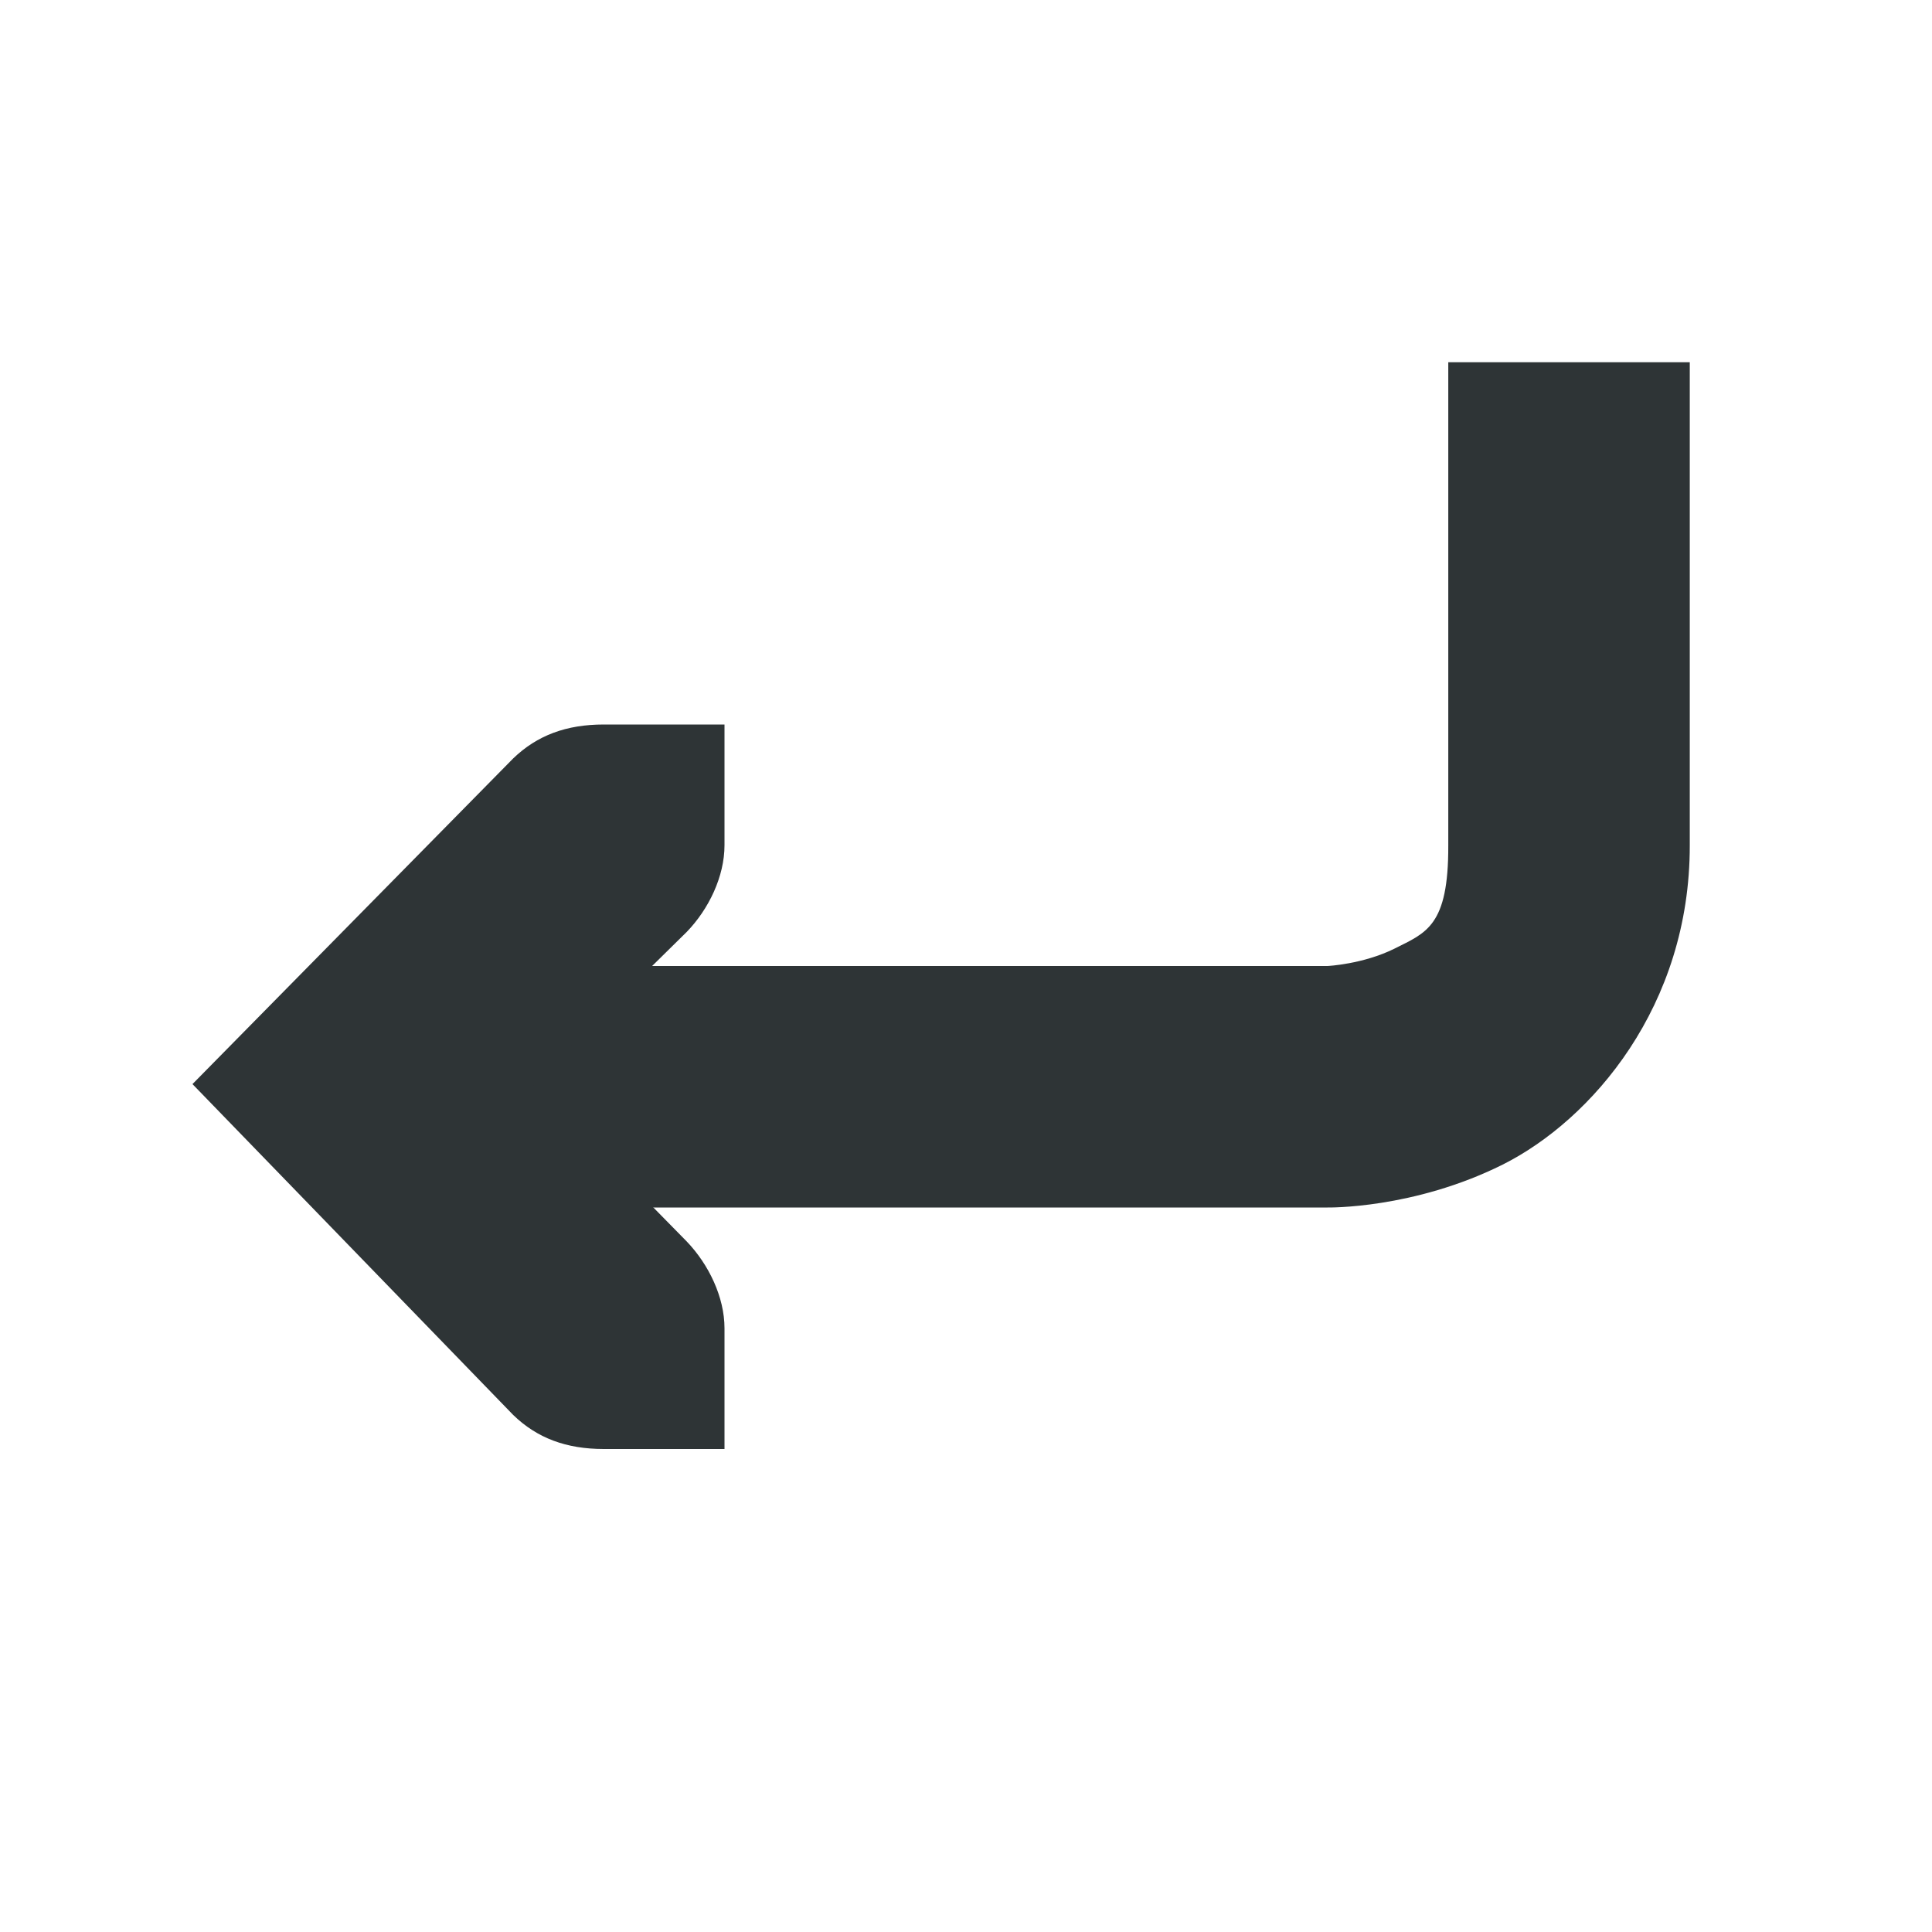
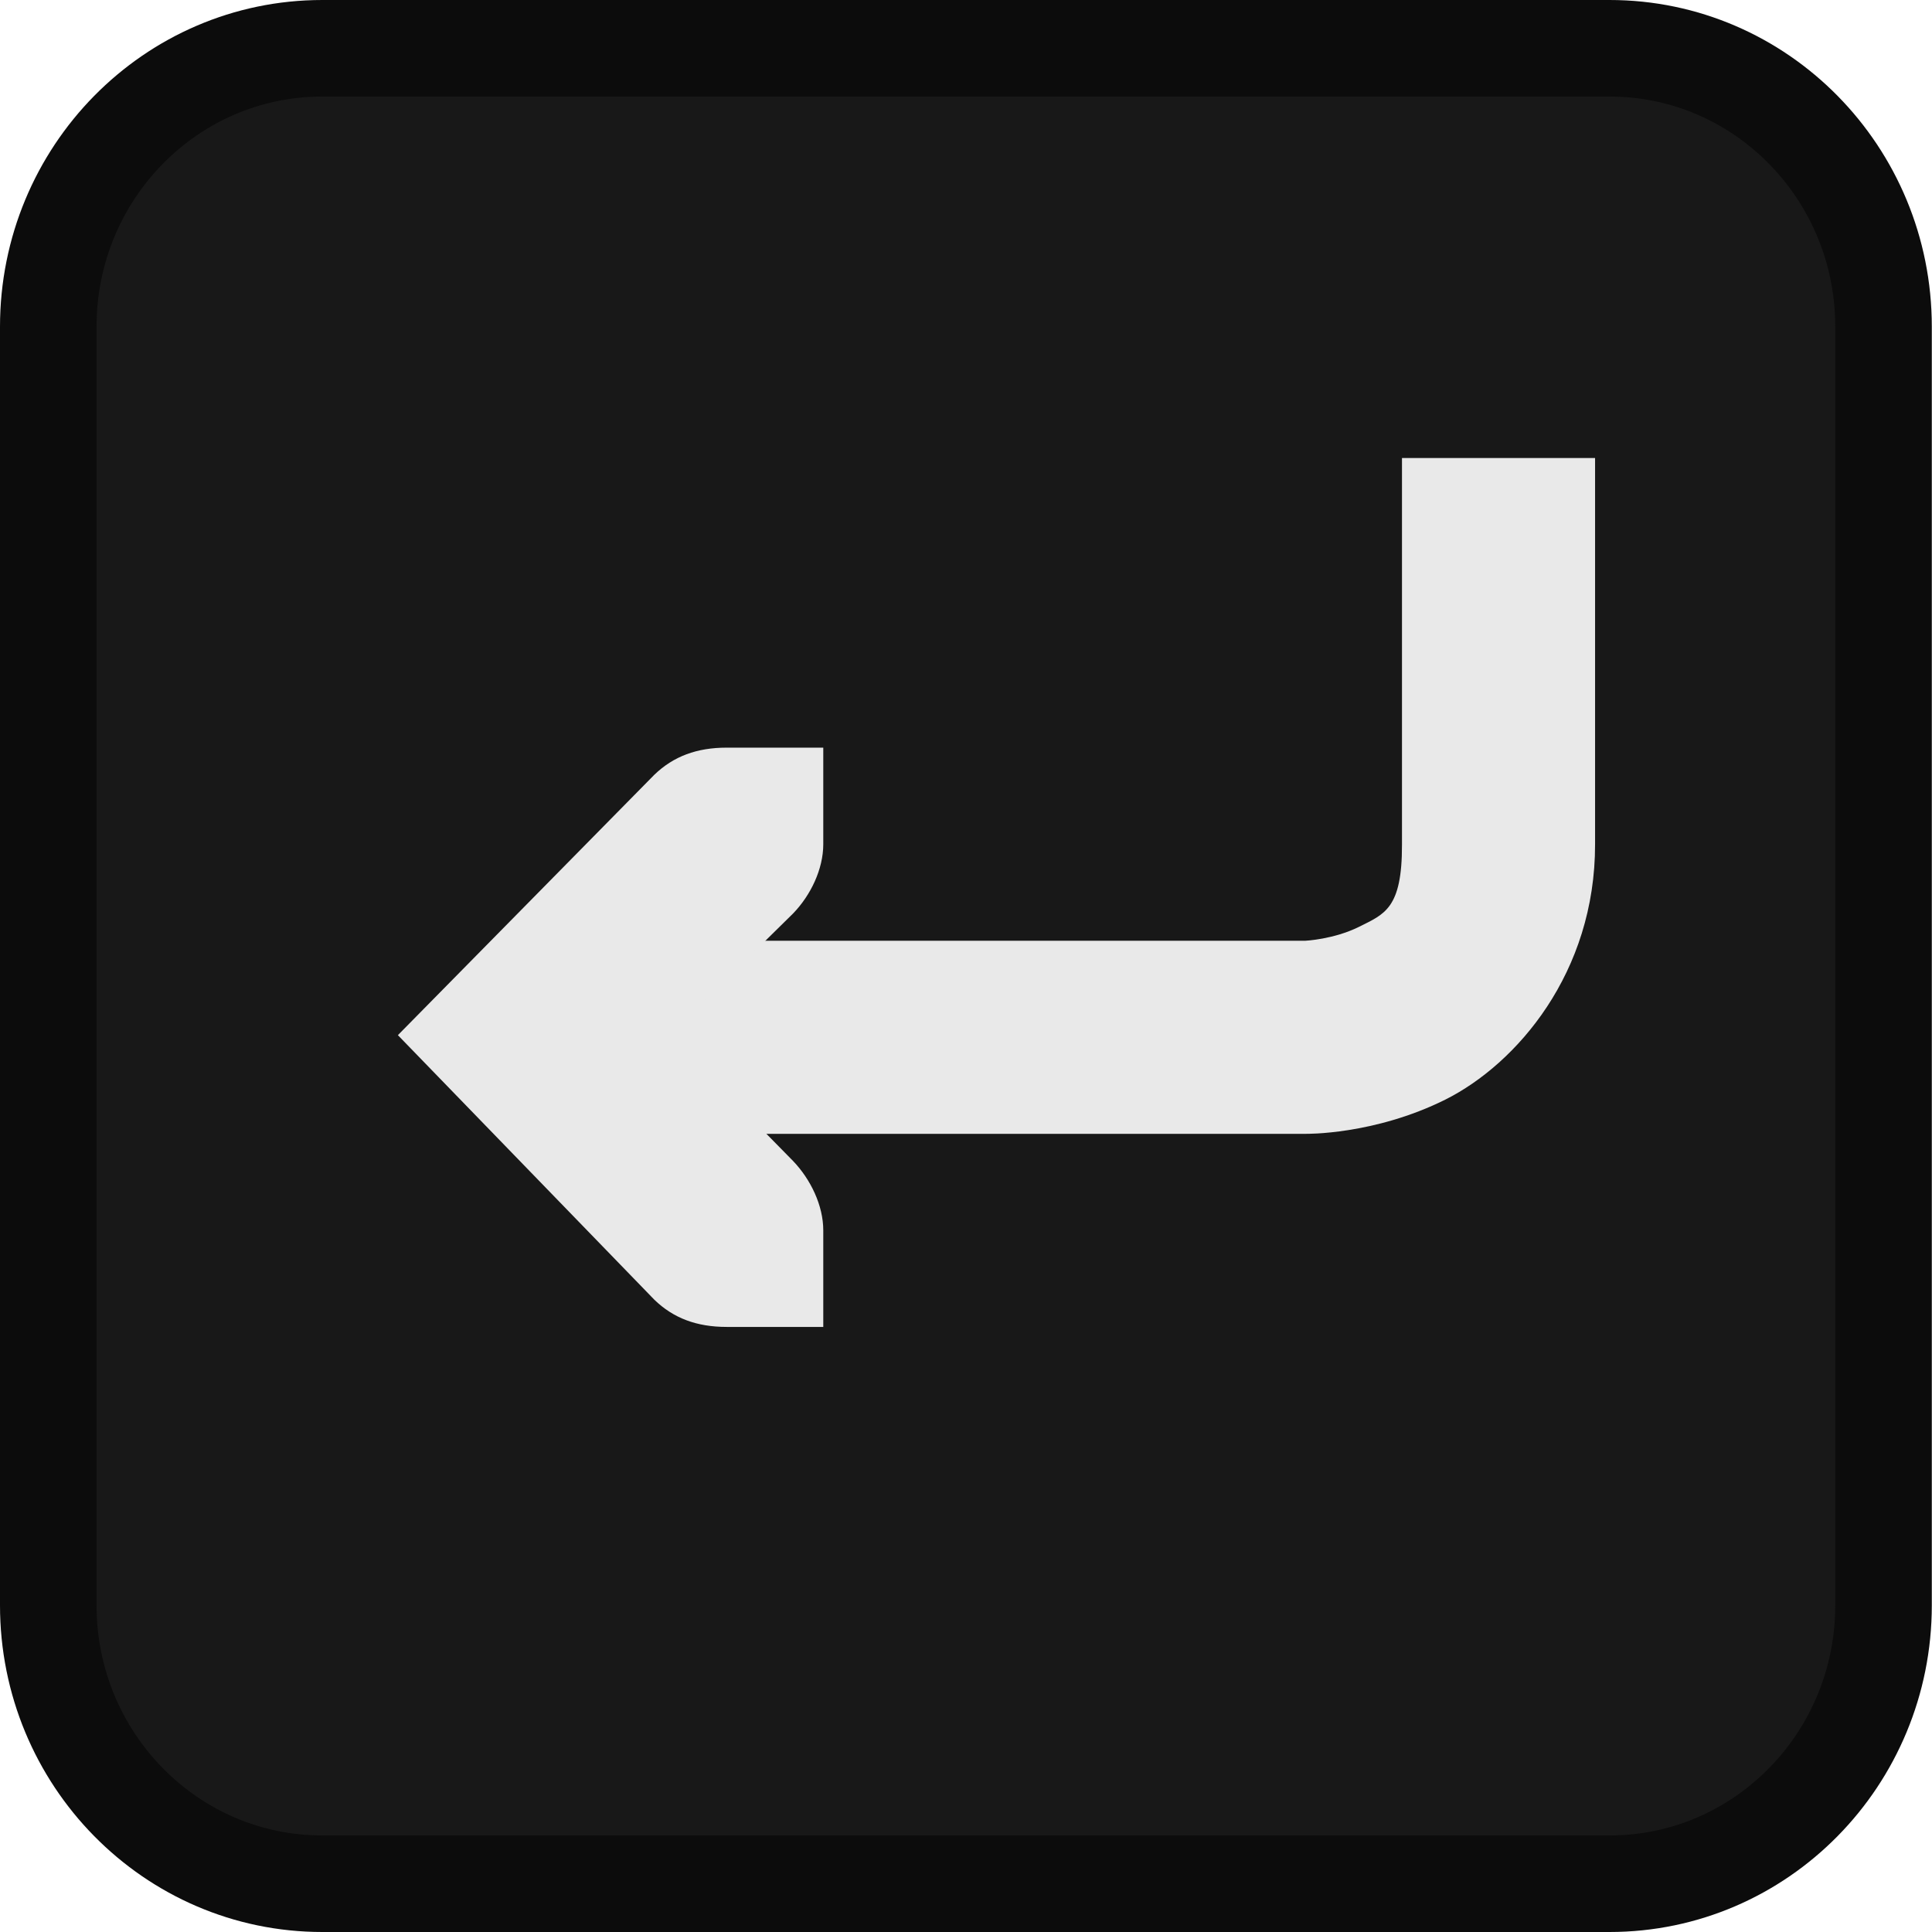
- <svg xmlns="http://www.w3.org/2000/svg" version="1.1" viewBox="0 0 16 16">
-   <g fill="#2e3436" font-weight="400">
-     <path d="M11.994 3v4.004c.002.666-.183.72-.445.852-.262.13-.555.144-.555.144H4v2h6.994s.71.014 1.45-.355c.738-.37 1.552-1.313 1.55-2.645V3z" font-family="sans-serif" overflow="visible" style="font-feature-settings:normal;font-variant-alternates:normal;font-variant-caps:normal;font-variant-ligatures:normal;font-variant-numeric:normal;font-variant-position:normal;isolation:auto;mix-blend-mode:normal;shape-padding:0;text-decoration-color:#000;text-decoration-line:none;text-decoration-style:solid;text-indent:0;text-orientation:mixed;text-transform:none;white-space:normal" />
-     <path d="M6 12v-1c0-.257-.13-.528-.313-.719l-1.28-1.303 1.28-1.26C5.87 7.529 6 7.258 6 7V6H5c-.31 0-.552.09-.75.281L1.594 8.978l2.656 2.74c.198.192.44.282.75.282z" color="#bebebe" font-family="Bitstream Vera Sans" overflow="visible" style="text-decoration-line:none;text-indent:0;text-transform:none" />
+ <svg xmlns="http://www.w3.org/2000/svg" viewBox="0 0 20.009 20.011" version="1.1" id="svg4540" width="20.009" height="20.011">
+   <defs id="defs4544" />
+   <rect width="19.009" height="19.011" x="0.5" y="0.5" fill="#181818" stroke="#0c0c0c" stroke-linejoin="round" stroke-width="1" color="#202020" rx="2.838" ry="2.884" id="rect2866" />
+   <g fill="#2e3436" font-weight="400" id="g4538" transform="translate(2.527214,1.743844)" style="fill:#e9e9e9;fill-opacity:1">
+     <path d="M 11.994,3 V 7.004 C 11.996,7.67 11.811,7.724 11.549,7.856 11.287,7.986 10.994,8 10.994,8 H 4 v 2 h 6.994 c 0,0 0.71,0.014 1.45,-0.355 C 13.182,9.275 13.996,8.332 13.994,7 V 3 Z" font-family="sans-serif" overflow="visible" style="font-variant-ligatures:normal;font-variant-position:normal;font-variant-caps:normal;font-variant-numeric:normal;font-variant-alternates:normal;font-feature-settings:normal;text-indent:0;text-decoration-line:none;text-decoration-style:solid;text-decoration-color:#000000;text-transform:none;text-orientation:mixed;white-space:normal;shape-padding:0;isolation:auto;mix-blend-mode:normal;fill:#e9e9e9;fill-opacity:1" id="path4534" />
+     <path d="M 6,12 V 11 C 6,10.743 5.87,10.472 5.687,10.281 L 4.407,8.978 5.687,7.718 C 5.87,7.529 6,7.258 6,7 V 6 H 5 C 4.69,6 4.448,6.09 4.25,6.281 L 1.594,8.978 4.25,11.718 C 4.448,11.91 4.69,12 5,12 Z" color="#bebebe" font-family="'Bitstream Vera Sans'" overflow="visible" style="text-indent:0;text-decoration-line:none;text-transform:none;fill:#e9e9e9;fill-opacity:1" id="path4536" />
  </g>
</svg>
